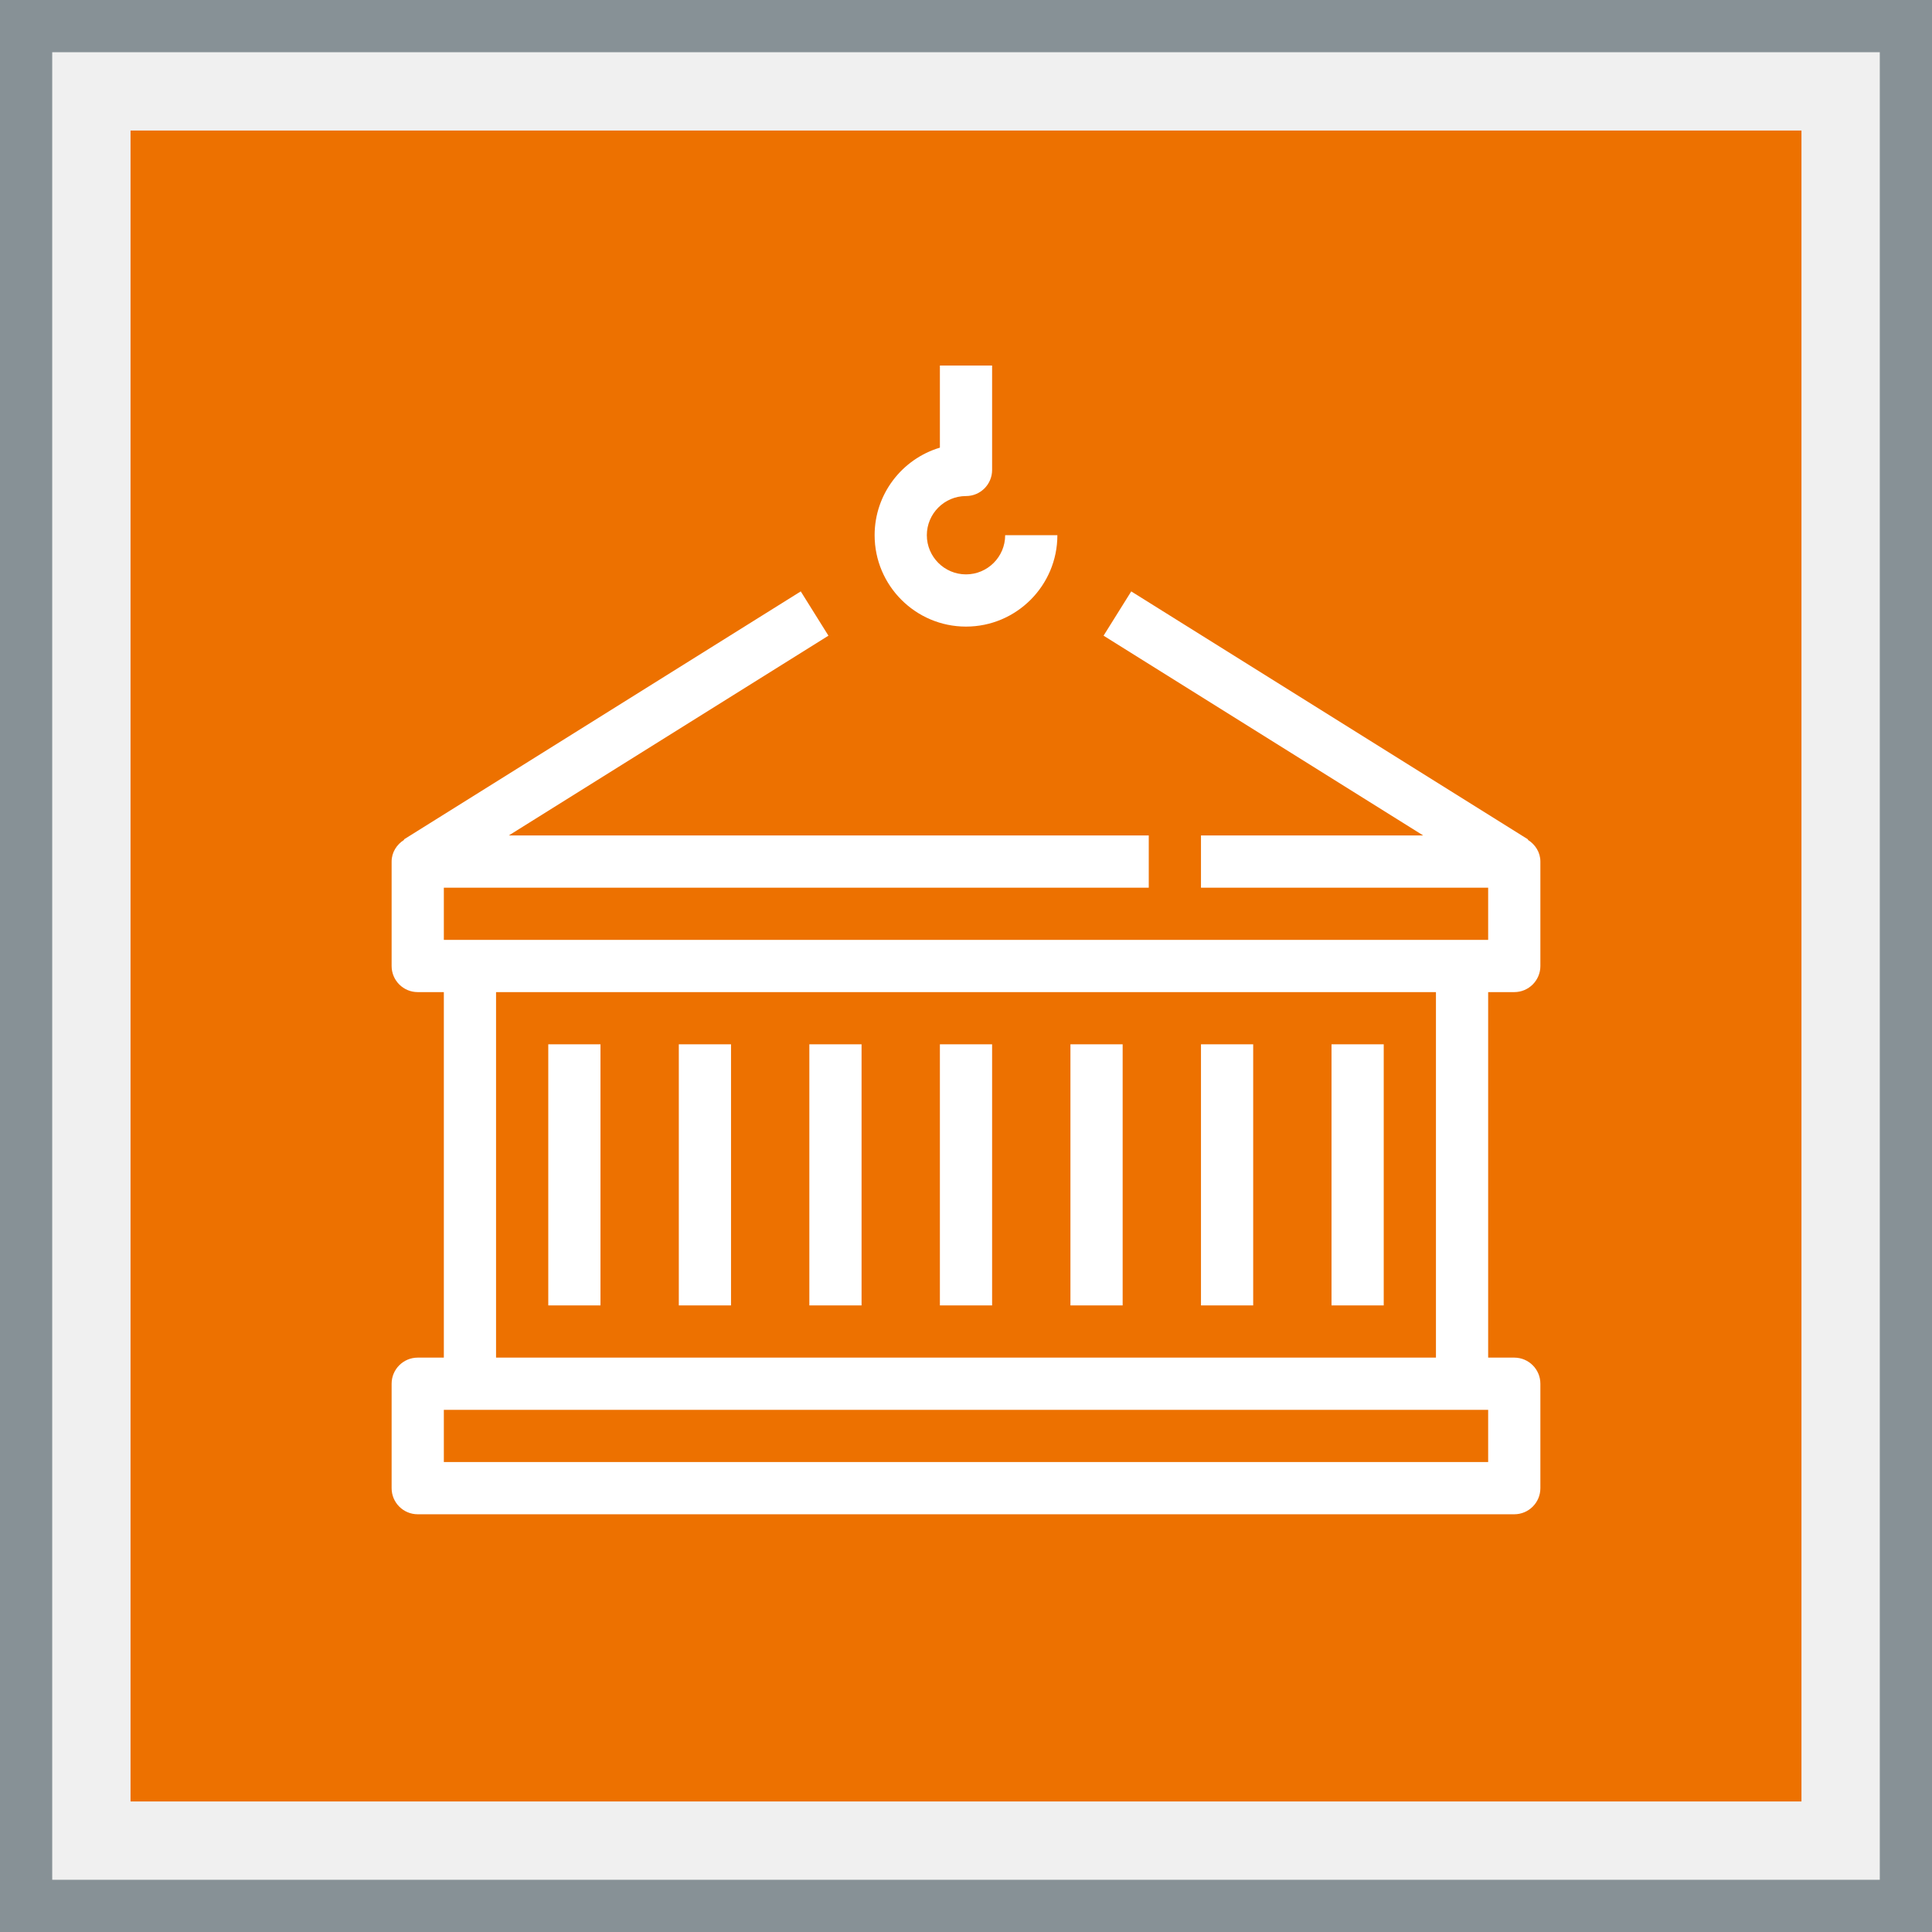
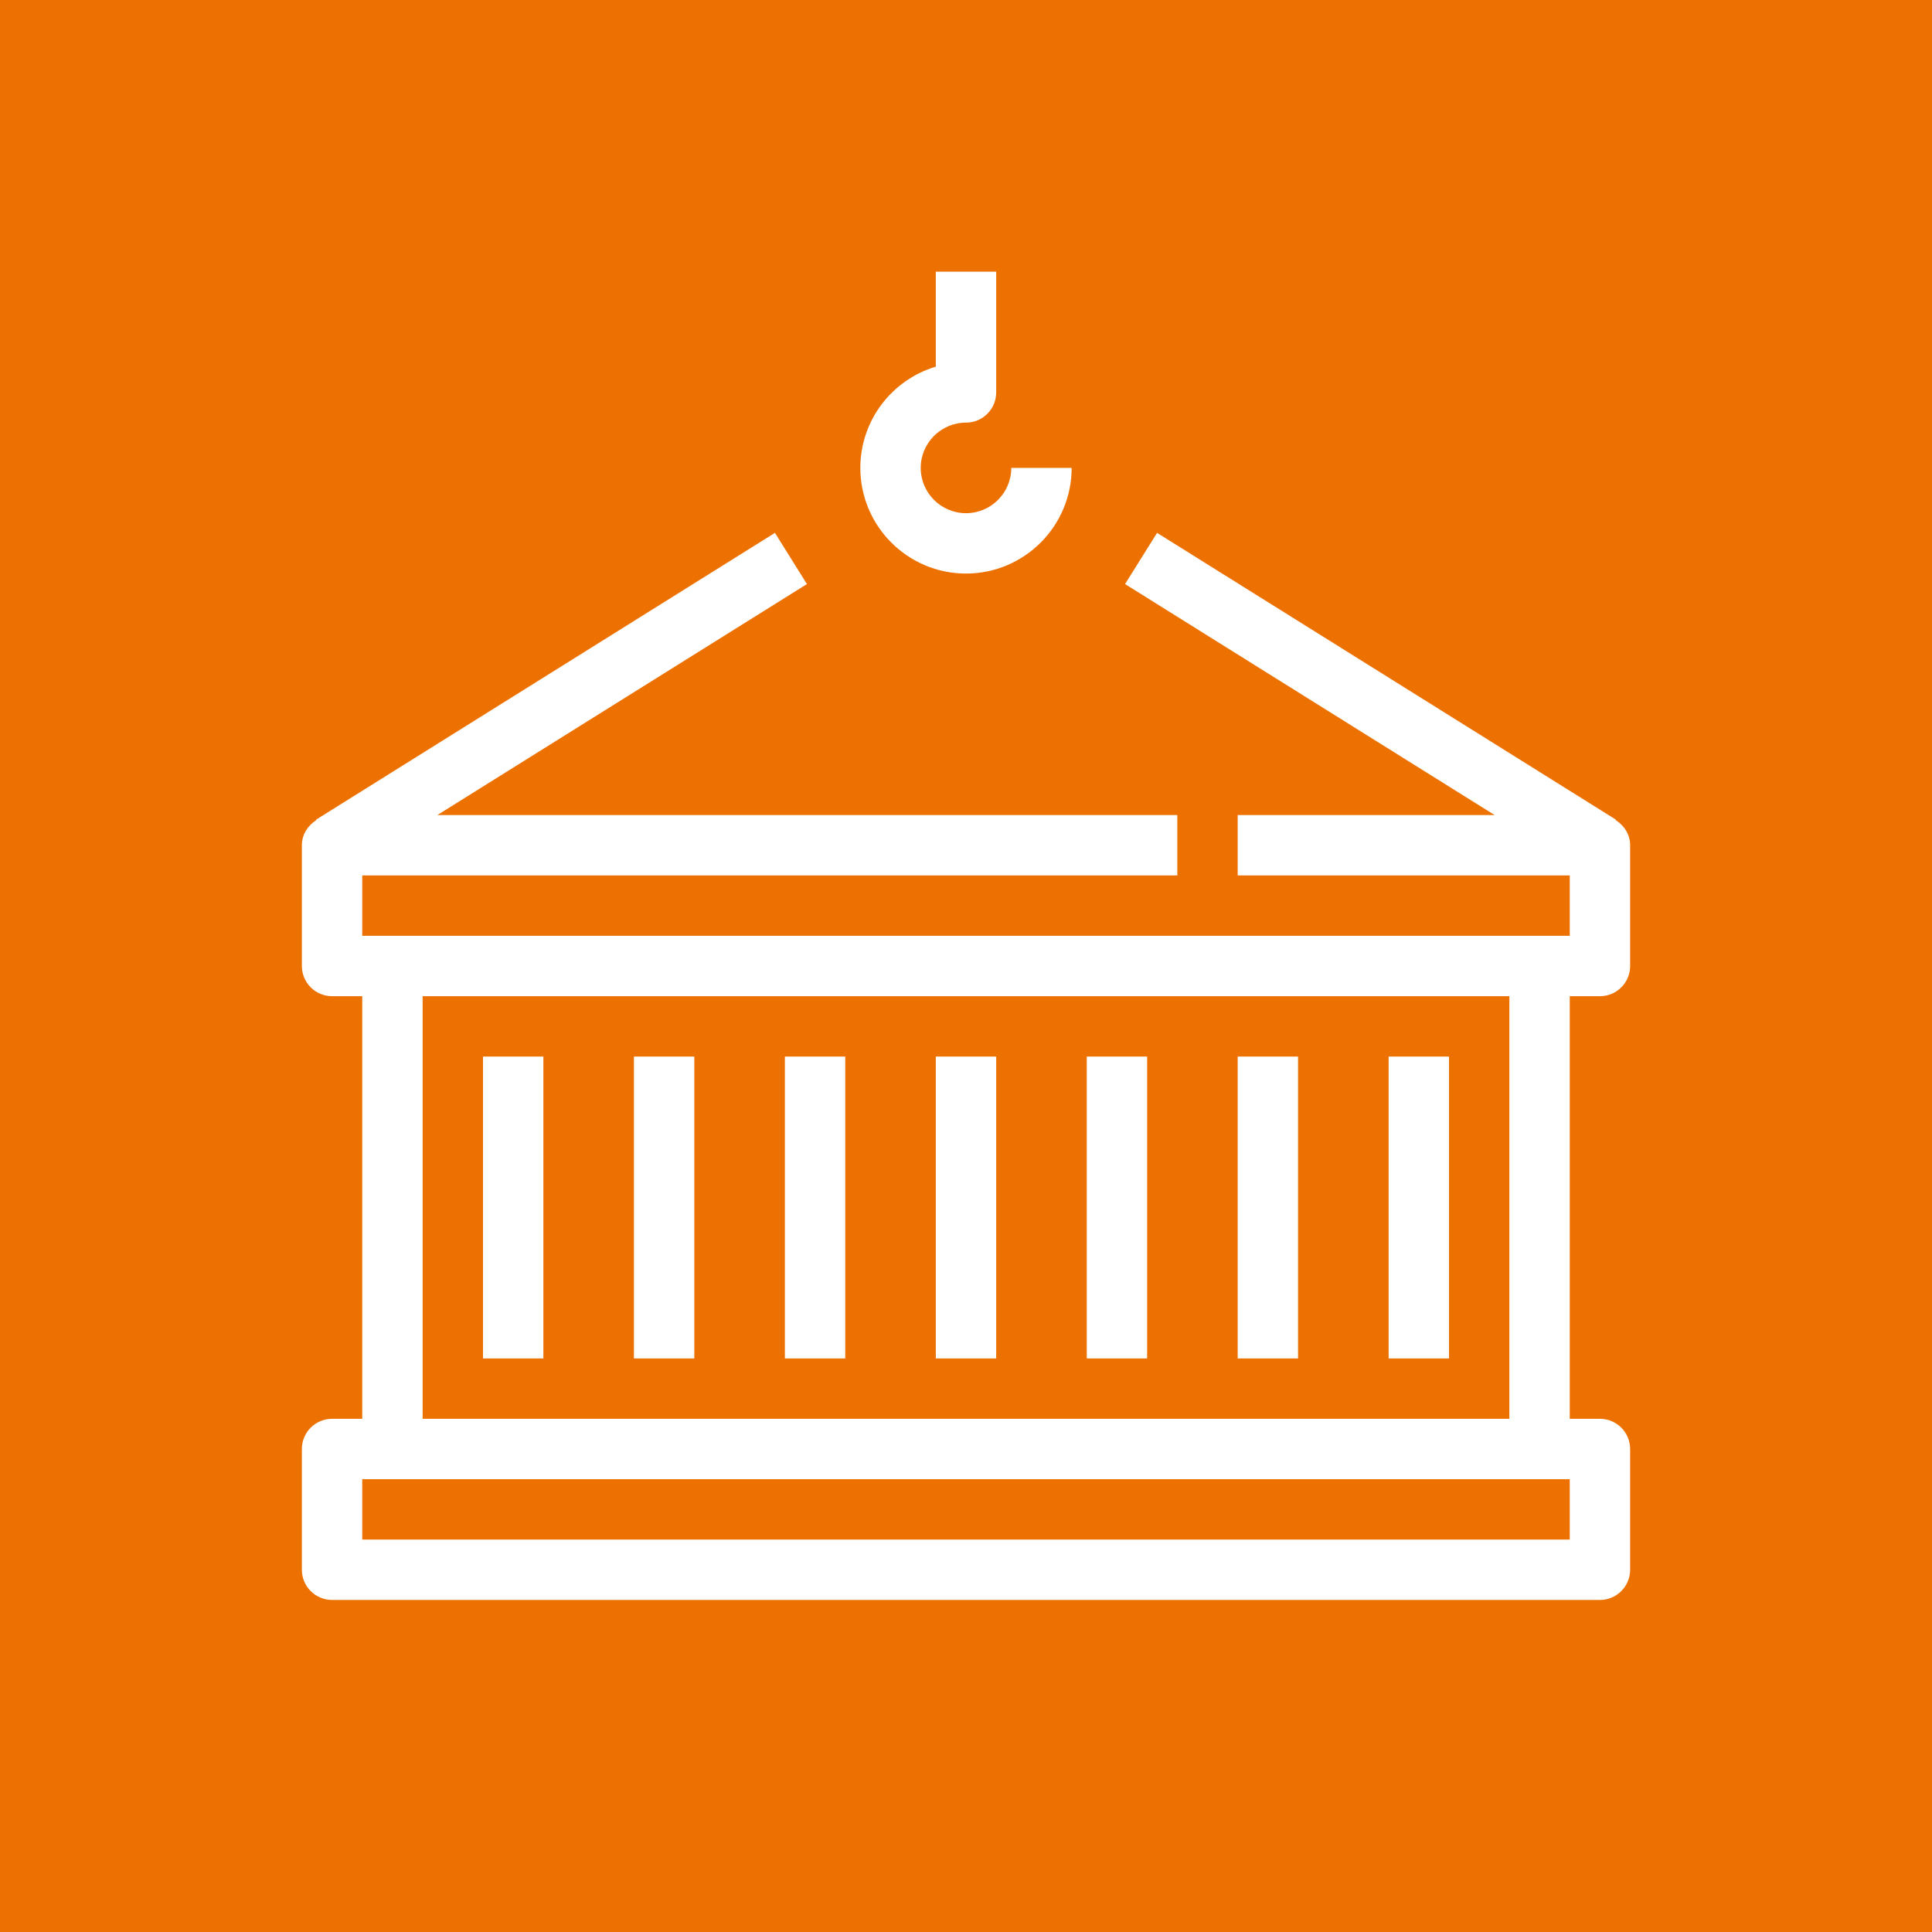
- <svg xmlns="http://www.w3.org/2000/svg" width="74px" height="74px" viewBox="0 0 74 74" version="1.1">
+ <svg xmlns="http://www.w3.org/2000/svg" width="64px" height="64px" viewBox="5 5 64 64" version="1.1">
  <g id="Icon-Architecture-Category/48/Containers_48" stroke="none" stroke-width="1" fill="none" fill-rule="evenodd">
    <rect id="Rectangle" fill="#ED7100" x="5" y="5" width="64" height="64" />
    <rect id="#879196-Border-Copy-7" stroke="#879196" stroke-width="2" x="1" y="1" width="72" height="72" />
    <g id="Icon-Category/48/Containers_48" transform="translate(15, 14)" fill="#FFFFFF">
      <path d="M4,38 L40,38 L40,24 L4,24 L4,38 Z M2,42 L42,42 L42,40 L2,40 L2,42 Z M42,24 L42,38 L43,38 C43.553,38 44,38.448 44,39 L44,43 C44,43.552 43.553,44 43,44 L1,44 C0.447,44 0,43.552 0,43 L0,39 C0,38.448 0.447,38 1,38 L2,38 L2,24 L1,24 C0.447,24 0,23.552 0,23 L0,19 C0,18.643 0.198,18.344 0.48,18.167 L0.471,18.152 L15.671,8.652 L16.731,10.348 L4.488,18 L29,18 L29,20 L2,20 L2,22 L42,22 L42,20 L31,20 L31,18 L39.512,18 L27.269,10.348 L28.329,8.652 L43.529,18.152 L43.52,18.167 C43.802,18.344 44,18.643 44,19 L44,23 C44,23.552 43.553,24 43,24 L42,24 Z M22,10 C23.93,10 25.5,8.43 25.5,6.5 L23.5,6.5 C23.5,7.327 22.827,8 22,8 C21.173,8 20.5,7.327 20.5,6.5 C20.5,5.673 21.173,5 22,5 C22.553,5 23,4.552 23,4 L23,0 L21,0 L21,3.146 C19.556,3.577 18.5,4.917 18.5,6.5 C18.5,8.43 20.07,10 22,10 L22,10 Z M6,36 L8,36 L8,26 L6,26 L6,36 Z M11,36 L13,36 L13,26 L11,26 L11,36 Z M16,36 L18,36 L18,26 L16,26 L16,36 Z M36,36 L38,36 L38,26 L36,26 L36,36 Z M31,36 L33,36 L33,26 L31,26 L31,36 Z M26,36 L28,36 L28,26 L26,26 L26,36 Z M21,36 L23,36 L23,26 L21,26 L21,36 Z" id="Fill-3" />
    </g>
  </g>
</svg>
